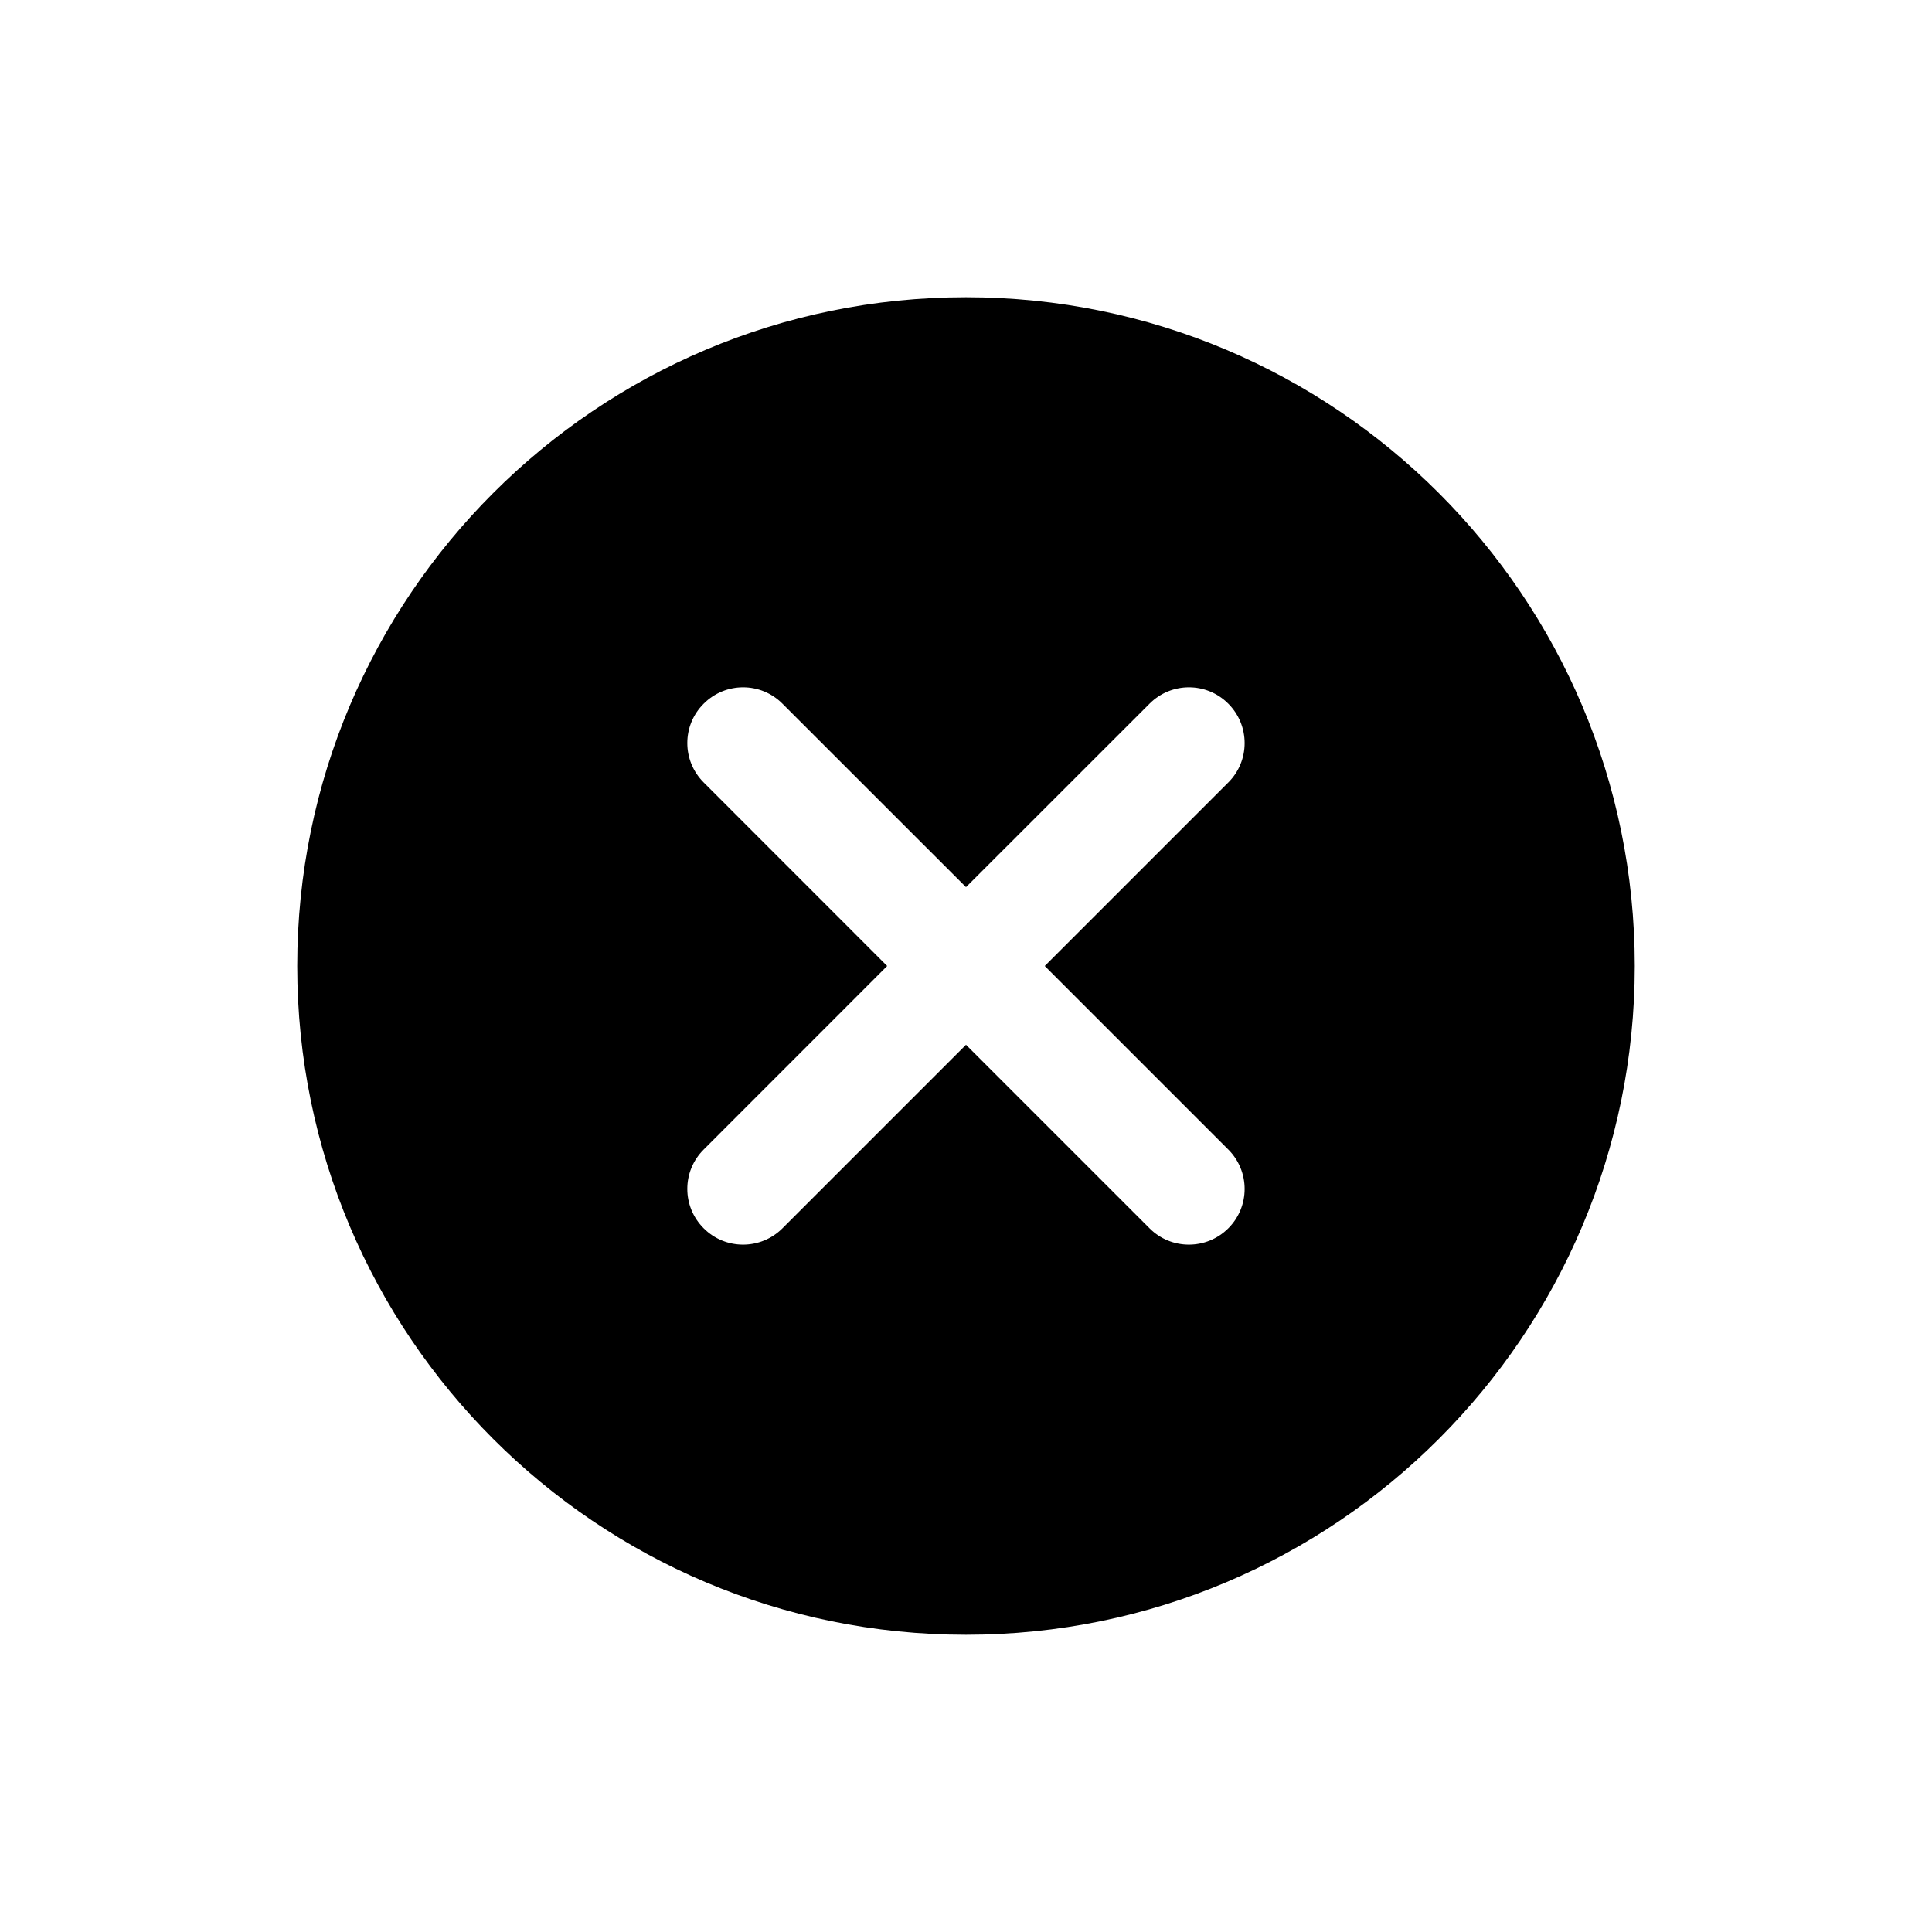
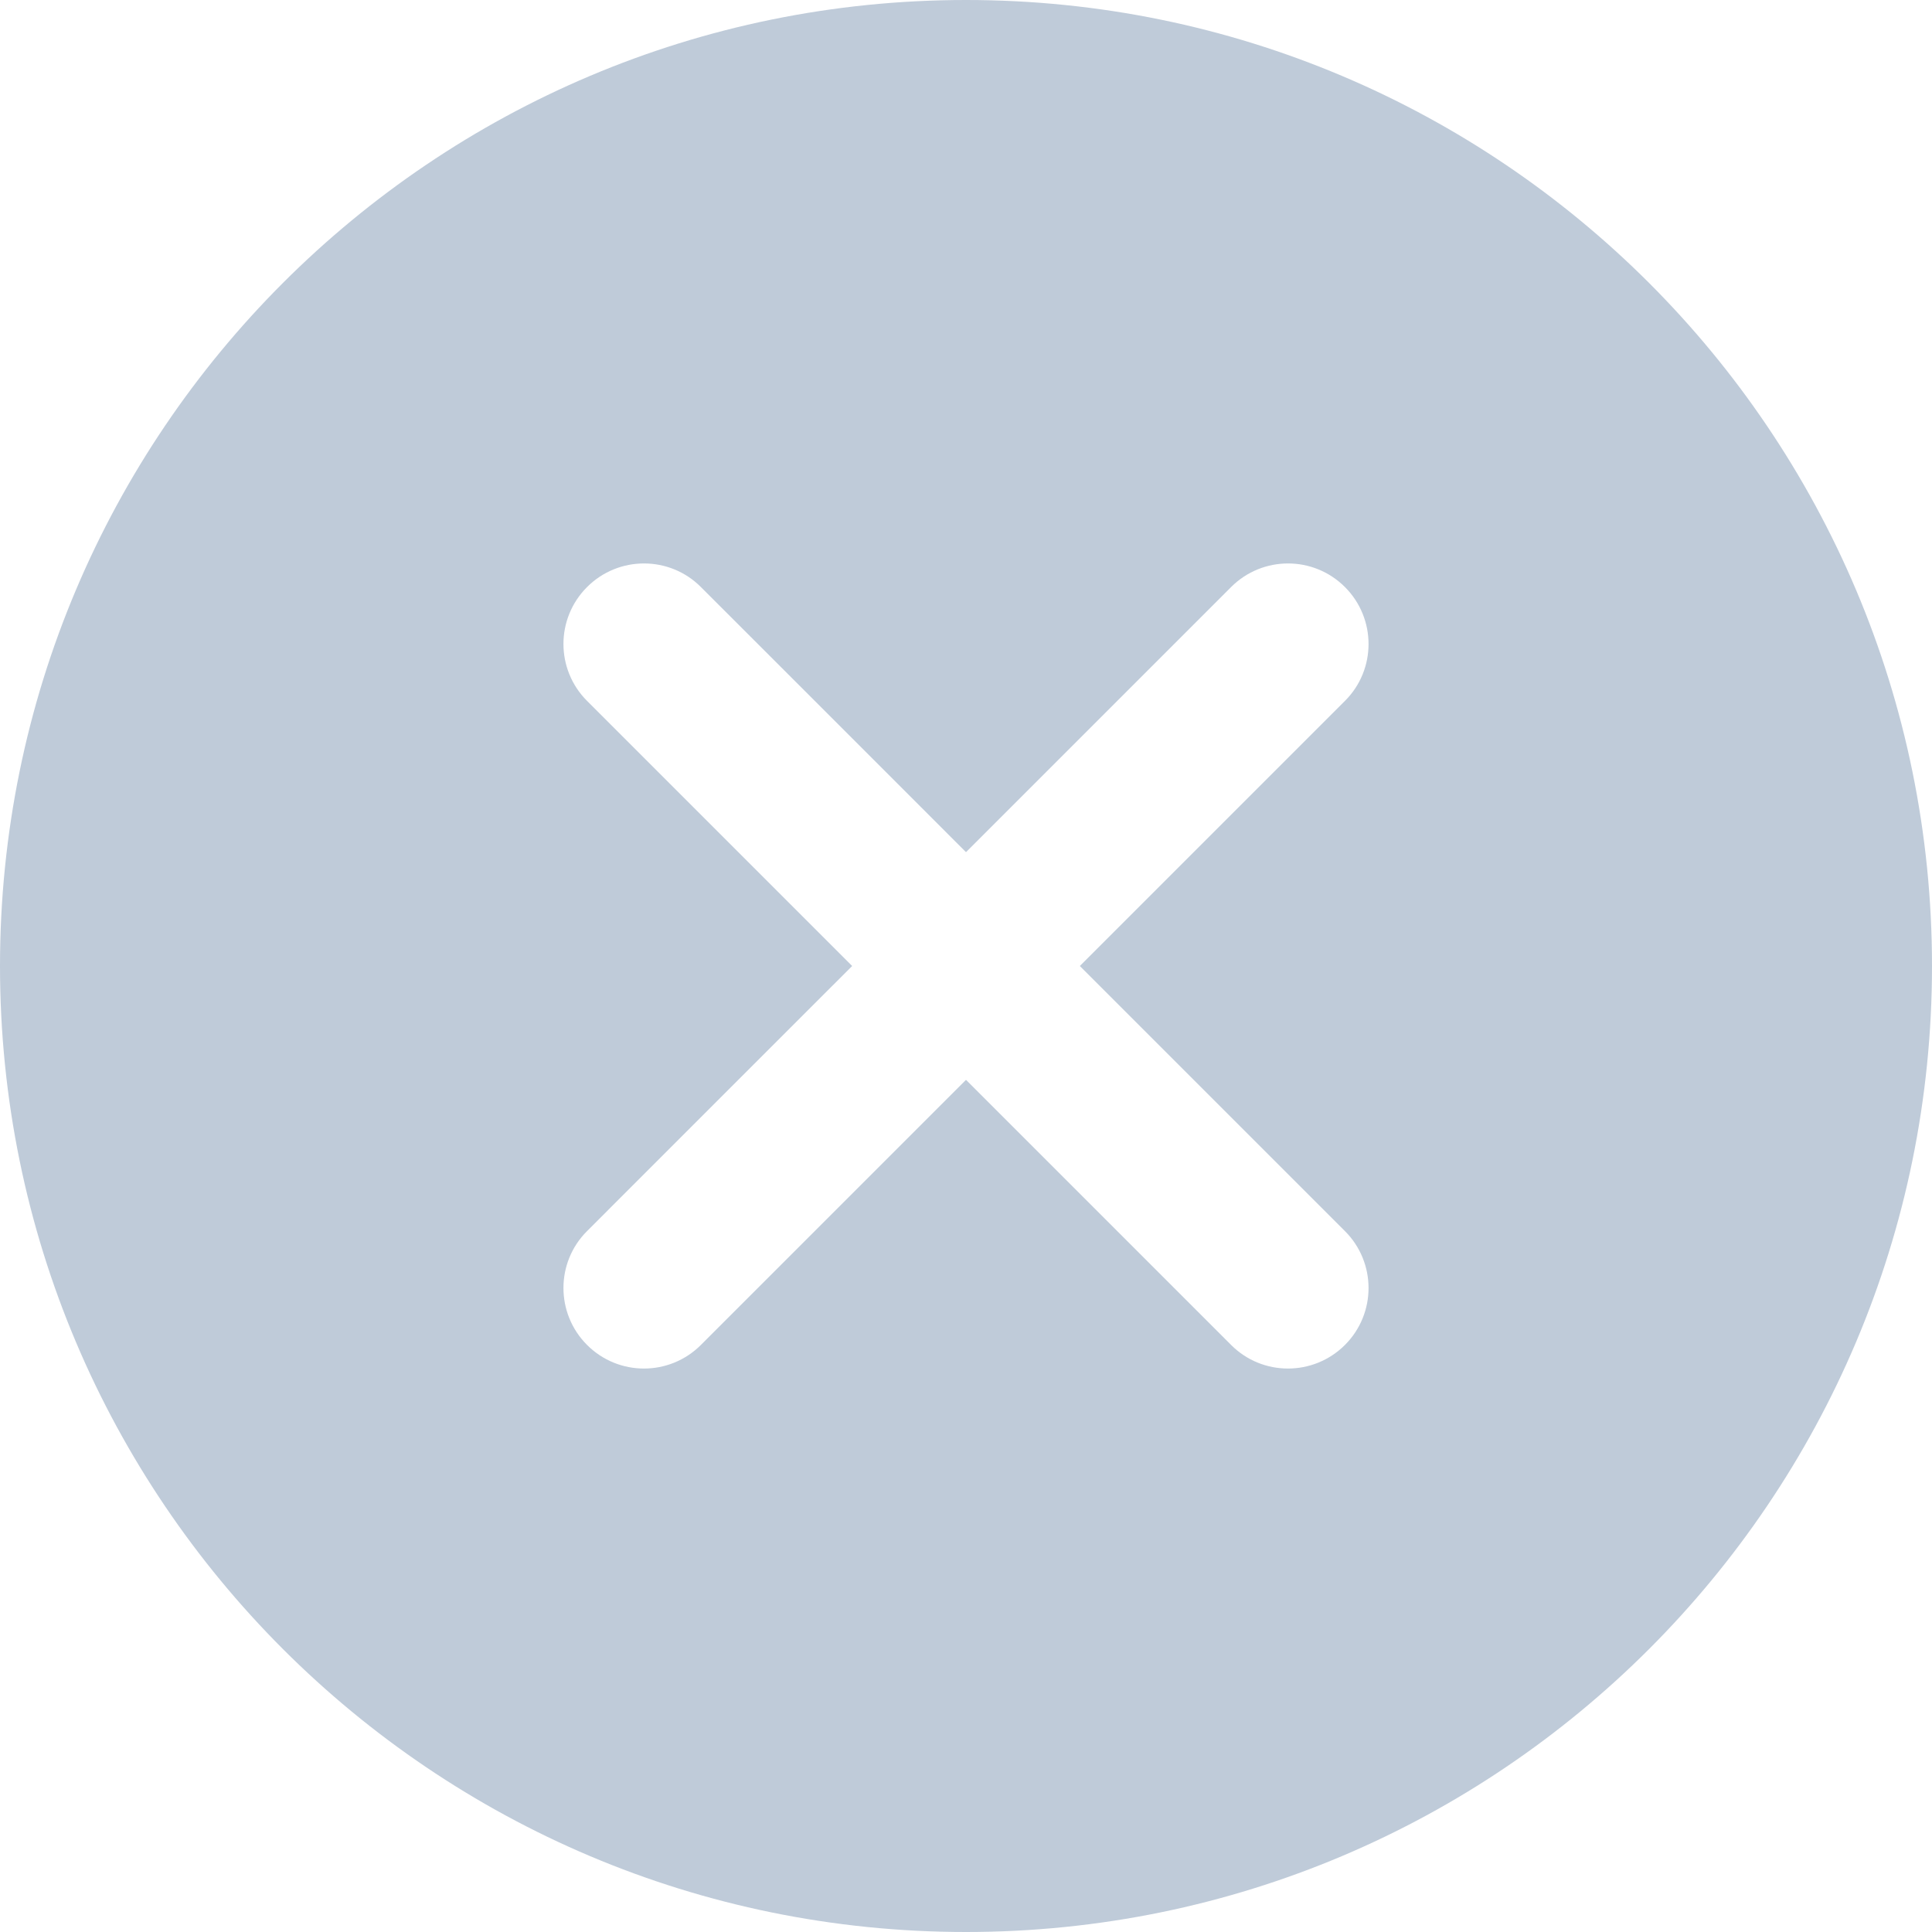
- <svg xmlns="http://www.w3.org/2000/svg" width="26px" height="26px" viewBox="0 0 26 26" version="1.1">
+ <svg xmlns="http://www.w3.org/2000/svg" width="14px" height="14px" viewBox="0 0 14 14" version="1.1">
  <defs />
-   <g id="_assets" stroke="none" stroke-width="1" fill="none" fill-rule="evenodd">
-     <g id="cancel" fill-rule="nonzero" fill="#000000">
-       <g transform="translate(4, 4)" id="Shape">
-         <path d="M9,0 C4.03,0 0,4.03 0,9 C0,13.97 4.03,18 9,18 C13.97,18 18,13.97 18,9 C18,4.03 13.97,0 9,0 Z M10.06,9 C10.06,9 12.415,11.354 12.53,11.47 C12.823,11.763 12.823,12.238 12.53,12.53 C12.237,12.823 11.762,12.823 11.47,12.53 C11.354,12.415 9,10.06 9,10.06 C9,10.06 6.646,12.415 6.53,12.53 C6.237,12.823 5.762,12.823 5.47,12.53 C5.176,12.237 5.176,11.762 5.47,11.47 C5.585,11.354 7.939,9 7.939,9 C7.939,9 5.585,6.646 5.47,6.53 C5.176,6.237 5.176,5.762 5.47,5.47 C5.763,5.176 6.238,5.176 6.53,5.47 C6.646,5.585 9,7.939 9,7.939 C9,7.939 11.354,5.585 11.47,5.47 C11.763,5.176 12.238,5.176 12.53,5.47 C12.823,5.763 12.823,6.238 12.53,6.53 C12.415,6.646 10.06,9 10.06,9 Z" />
+   <g id="Asset-page" stroke="none" stroke-width="1" fill="none" fill-rule="evenodd">
+     <g id="File-Uploaded" transform="translate(-732, -33)" fill-rule="nonzero" fill="#BFCBD9">
+       <g id="top_bar" transform="translate(88, 24)">
+         <g id="asset_actions" transform="translate(372, 0)">
+           <g id="publish_btn" transform="translate(260, 0)">
+             <g id="cancel" transform="translate(12, 9)">
+               <path d="M7,0 C3.134,0 0,3.134 0,7 C0,10.866 3.134,14 7,14 C10.866,14 14,10.866 14,7 C14,3.134 10.866,0 7,0 Z M7.825,7 C7.825,7 9.656,8.831 9.746,8.921 C9.974,9.149 9.974,9.518 9.746,9.746 C9.518,9.974 9.148,9.974 8.921,9.746 C8.831,9.656 7,7.825 7,7.825 C7,7.825 5.169,9.656 5.079,9.746 C4.851,9.974 4.482,9.974 4.254,9.746 C4.026,9.518 4.026,9.148 4.254,8.921 C4.343,8.831 6.175,7 6.175,7 C6.175,7 4.344,5.169 4.254,5.079 C4.026,4.851 4.026,4.482 4.254,4.254 C4.482,4.026 4.852,4.026 5.079,4.254 C5.169,4.343 7,6.175 7,6.175 C7,6.175 8.831,4.344 8.921,4.254 C9.149,4.026 9.518,4.026 9.746,4.254 C9.974,4.482 9.974,4.852 9.746,5.079 C9.656,5.169 7.825,7 7.825,7 Z" id="Shape" />
+             </g>
+           </g>
+         </g>
      </g>
    </g>
  </g>
</svg>
